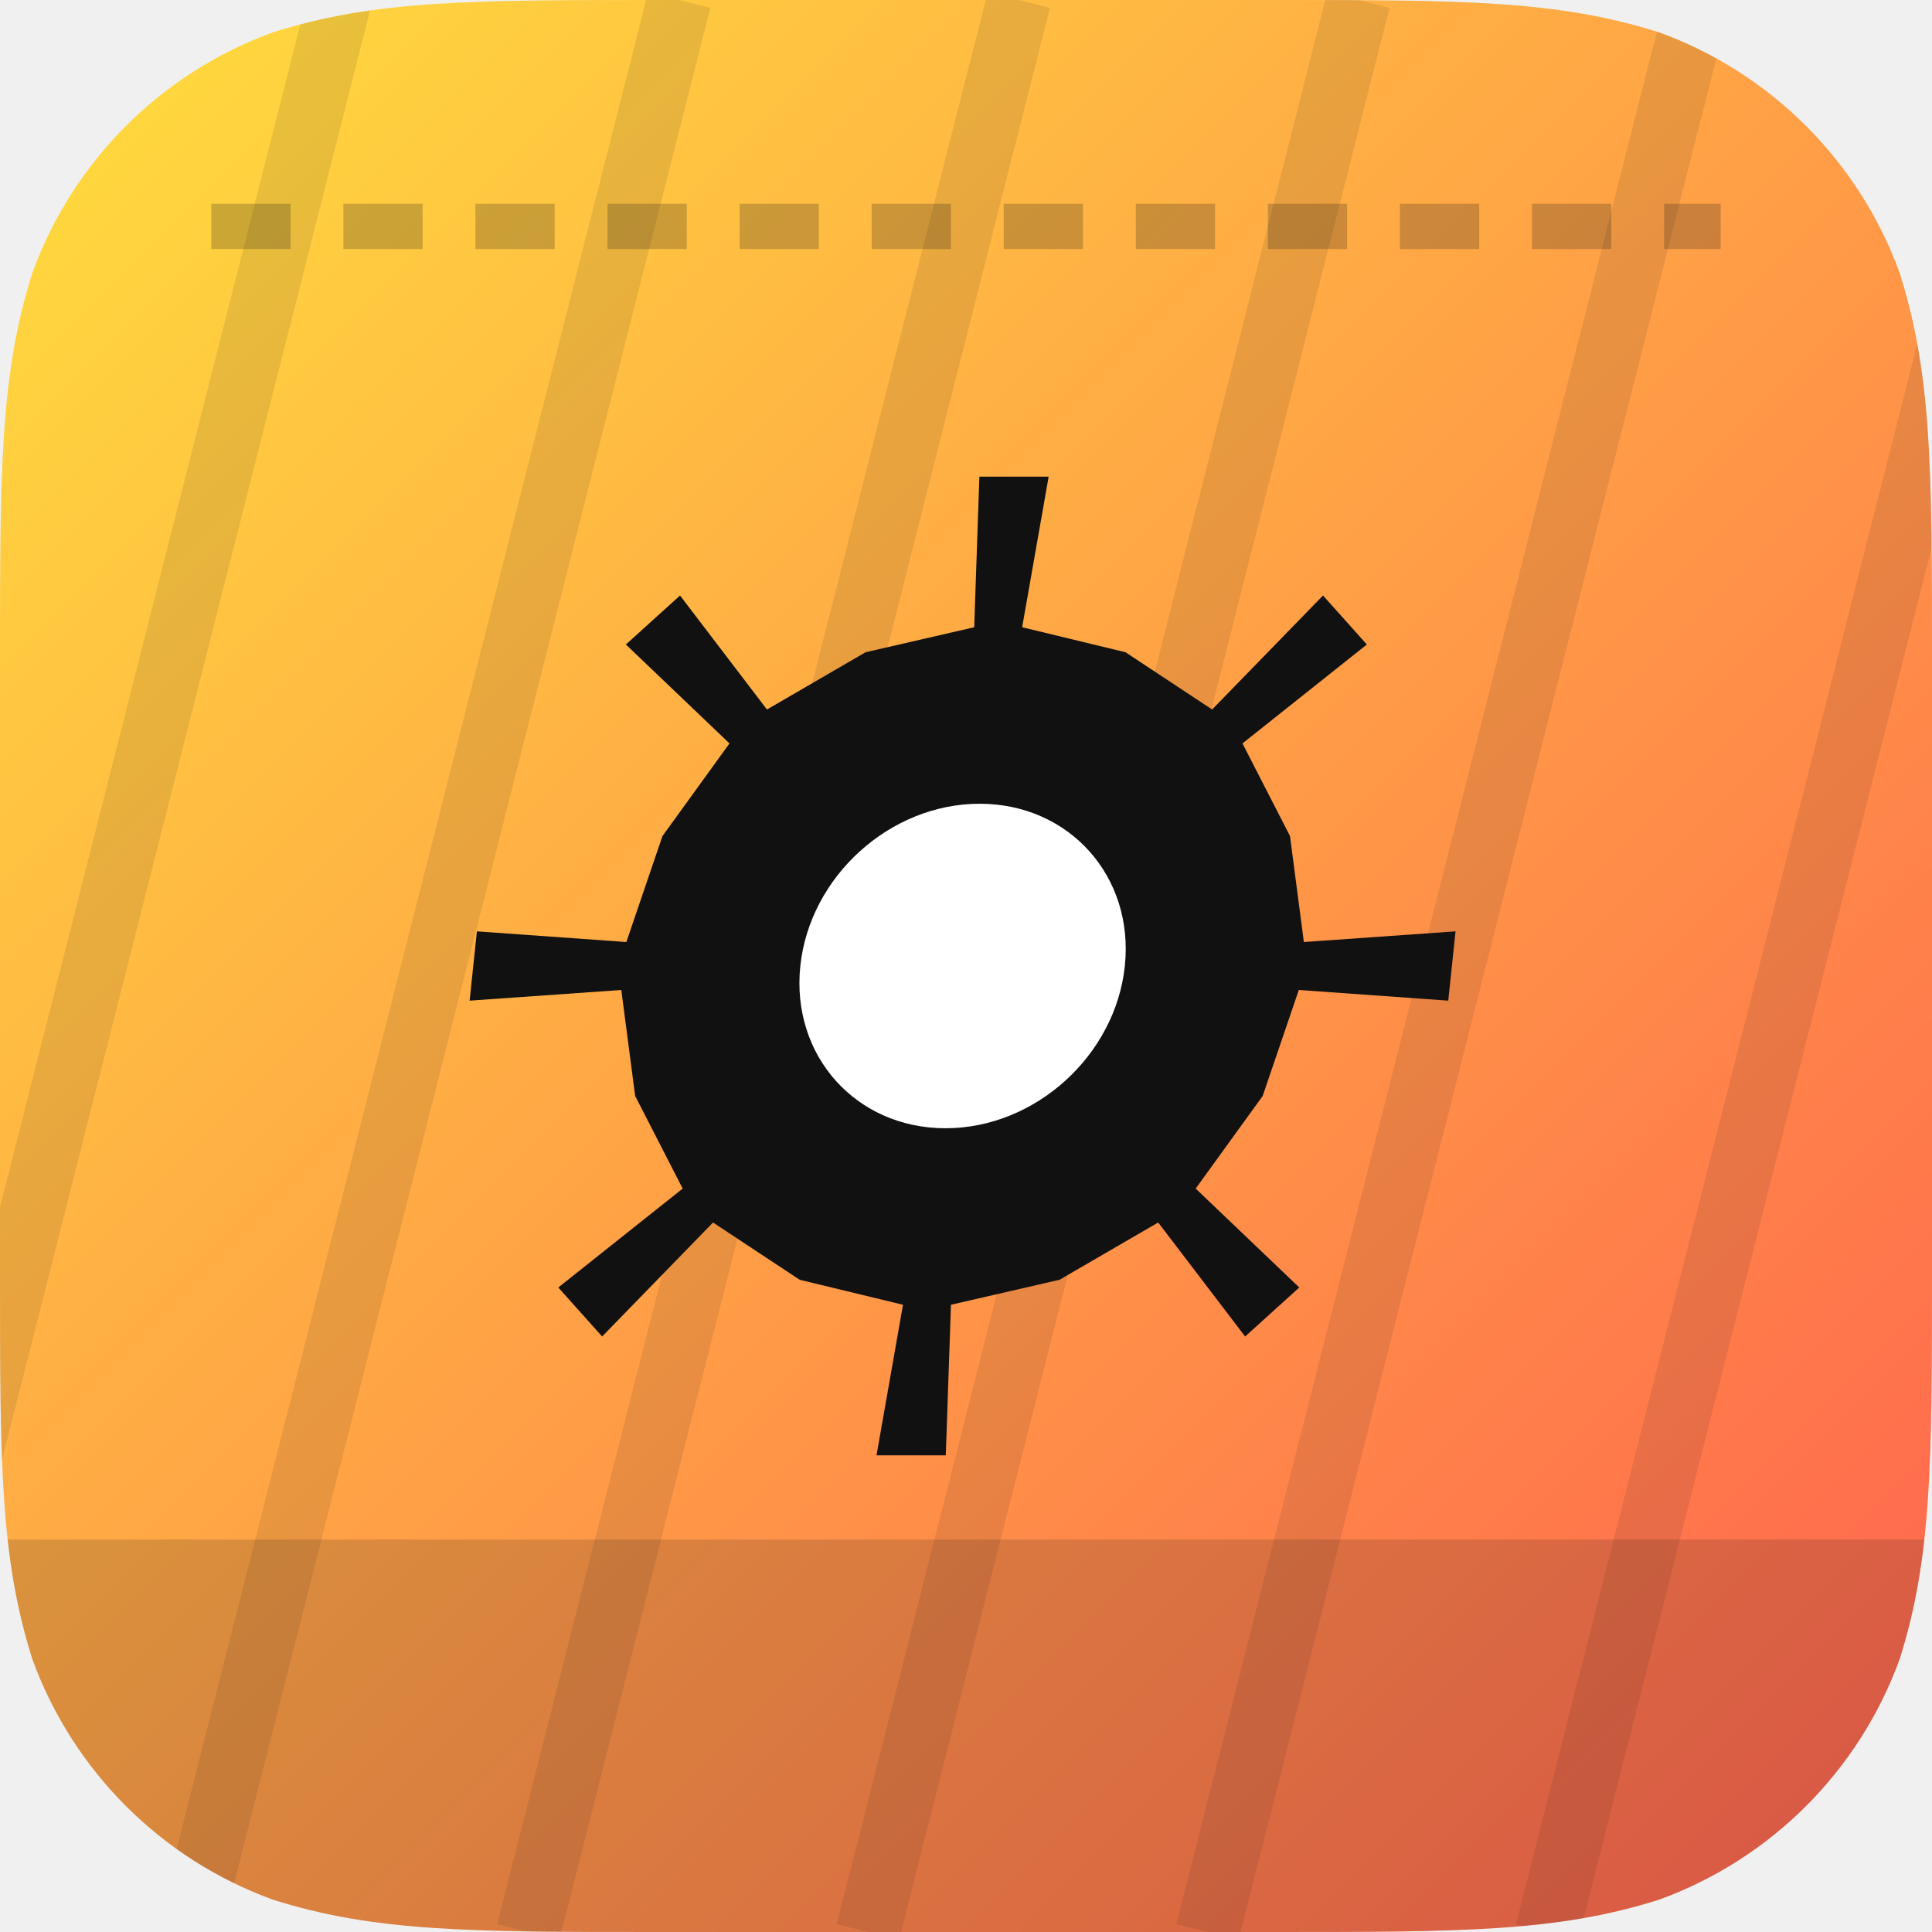
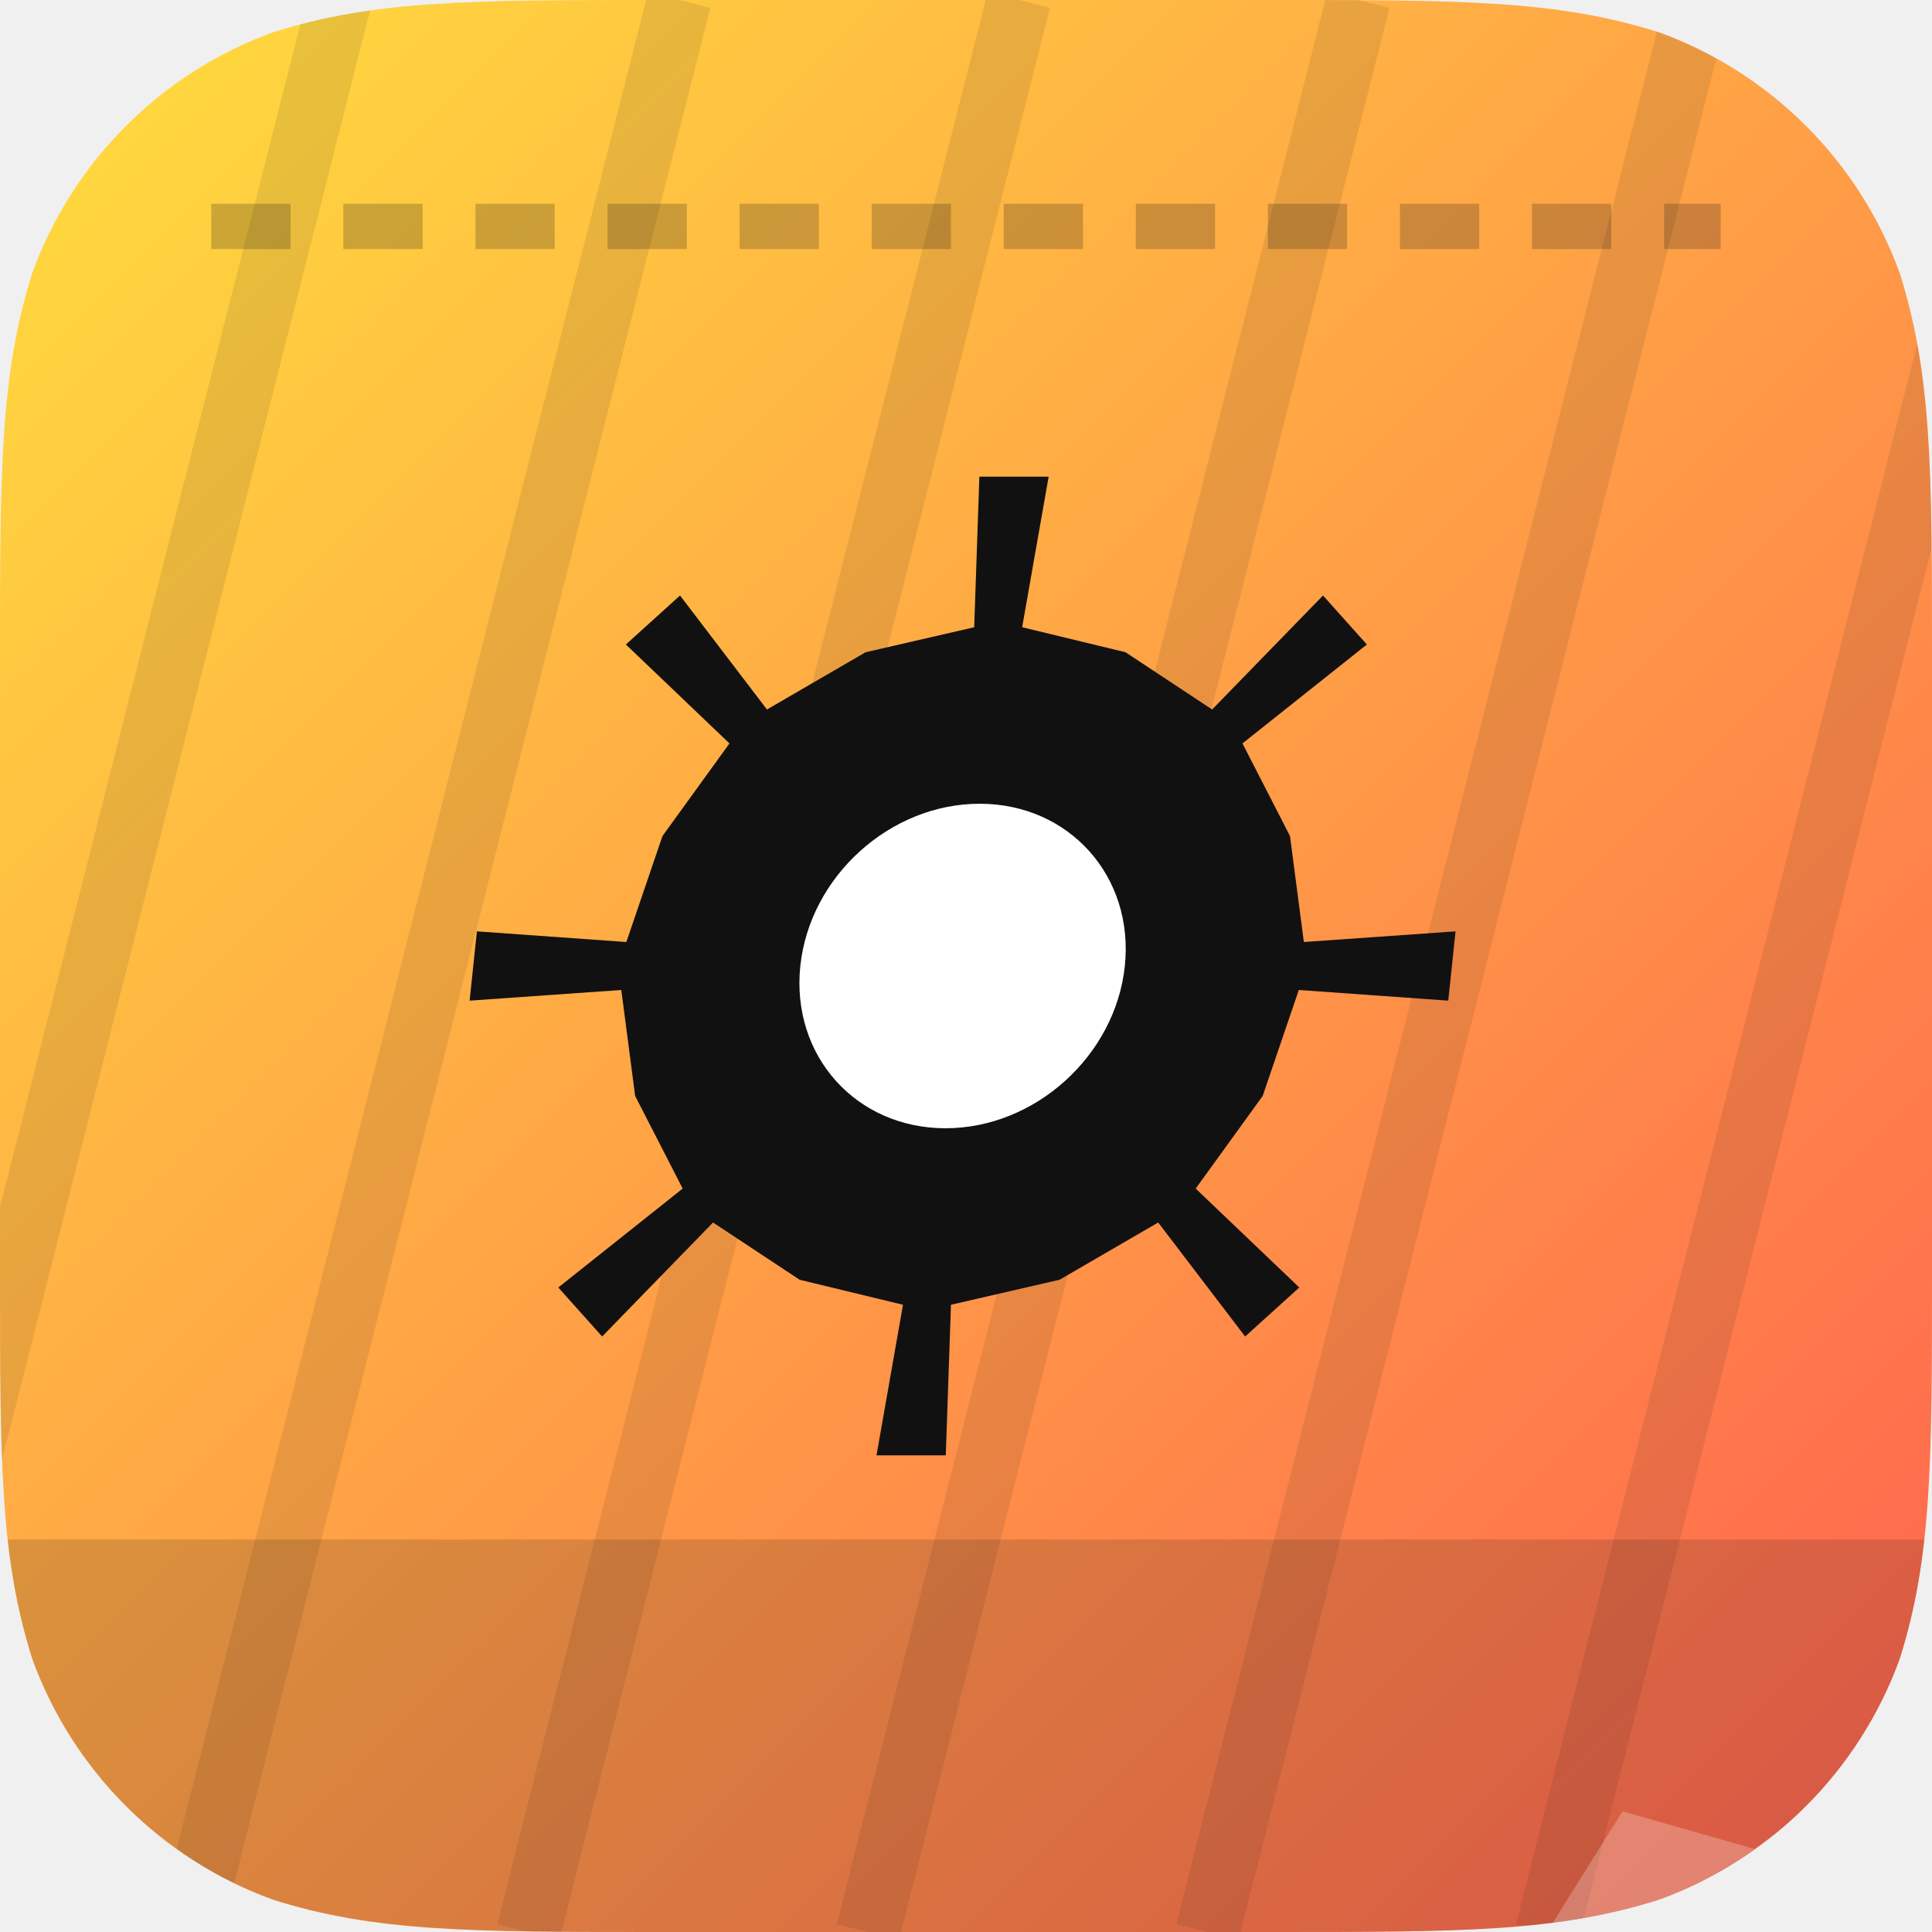
<svg xmlns="http://www.w3.org/2000/svg" viewBox="0 0 1024 1024" width="1024" height="1024" role="img" aria-label="Brutalist Stencil Settings">
  <defs>
    <clipPath id="sq">
      <path d="M 350.06 0 L 673.94 0 C 774.74 0 825.13 0 879.39 17.15 L 879.39 17.15 C 938.62 38.71 985.29 85.38 1006.85 144.61 C 1024 198.87 1024 249.26 1024 350.06 L 1024 673.94 C 1024 774.74 1024 825.13 1006.85 879.39 L 1006.85 879.39 C 985.29 938.62 938.62 985.29 879.39 1006.85 C 825.13 1024 774.74 1024 673.94 1024 L 350.06 1024 C 249.26 1024 198.87 1024 144.61 1006.85 L 144.61 1006.85 C 85.38 985.29 38.71 938.62 17.15 879.39 C 0 825.13 0 774.74 0 673.94 L 0 350.06 C 0 249.26 0 198.87 17.15 144.61 L 17.15 144.61 C 38.71 85.38 85.38 38.71 144.61 17.15 C 198.87 0 249.26 0 350.06 0 Z" />
    </clipPath>
    <linearGradient id="bgbrutaliststencilsettings" x1="0" y1="0" x2="1" y2="1">
      <stop offset="0" stop-color="#ffdf3d" />
      <stop offset="1" stop-color="#ff5f4f" />
    </linearGradient>
  </defs>
  <g clip-path="url(#sq)">
    <rect width="1024" height="1024" fill="url(#bgbrutaliststencilsettings)" />
    <path d="M0 816 H1024 V1024 H0 Z" fill="#111" opacity=".16" />
    <path d="M180 0 L-80 1024" stroke="#111" stroke-width="34" opacity=".10" />
    <path d="M360 0 L100 1024" stroke="#111" stroke-width="34" opacity=".10" />
    <path d="M540 0 L280 1024" stroke="#111" stroke-width="34" opacity=".10" />
    <path d="M720 0 L460 1024" stroke="#111" stroke-width="34" opacity=".10" />
    <path d="M900 0 L640 1024" stroke="#111" stroke-width="34" opacity=".10" />
    <path d="M1080 0 L820 1024" stroke="#111" stroke-width="34" opacity=".10" />
    <path d="M1260 0 L1000 1024" stroke="#111" stroke-width="34" opacity=".10" />
    <g transform="skewX(-6) translate(52 0)">
      <path d="M 678.30 443.12 L 691.55 499.29 L 771.35 493.64 L 771.35 530.36 L 691.55 524.71 L 678.30 580.88 L 678.30 580.88 L 647.95 629.97 L 708.37 682.40 L 682.40 708.37 L 629.97 647.95 L 580.88 678.30 L 580.88 678.30 L 524.71 691.55 L 530.36 771.35 L 493.64 771.35 L 499.29 691.55 L 443.12 678.30 L 443.12 678.30 L 394.03 647.95 L 341.60 708.37 L 315.63 682.40 L 376.05 629.97 L 345.70 580.88 L 345.70 580.88 L 332.45 524.71 L 252.65 530.36 L 252.65 493.64 L 332.45 499.29 L 345.70 443.12 L 345.70 443.12 L 376.05 394.03 L 315.63 341.60 L 341.60 315.63 L 394.03 376.05 L 443.12 345.70 L 443.12 345.70 L 499.29 332.45 L 493.64 252.65 L 530.36 252.65 L 524.71 332.45 L 580.88 345.70 L 580.88 345.70 L 629.97 376.05 L 682.40 315.63 L 708.37 341.60 L 647.95 394.03 L 678.30 443.12 Z" fill="#111111" />
      <circle cx="512" cy="512" r="86" fill="#ffffff" />
    </g>
    <path d="M112 120 H912" stroke="#111" stroke-width="24" opacity=".22" stroke-dasharray="42 28" />
+     <path d="M 1024 1024 L 820 1024 L 860 960 L 930 980 L 1010 920 L 1024 990 Z" fill="#ffffff" opacity=".24" />
  </g>
</svg>
